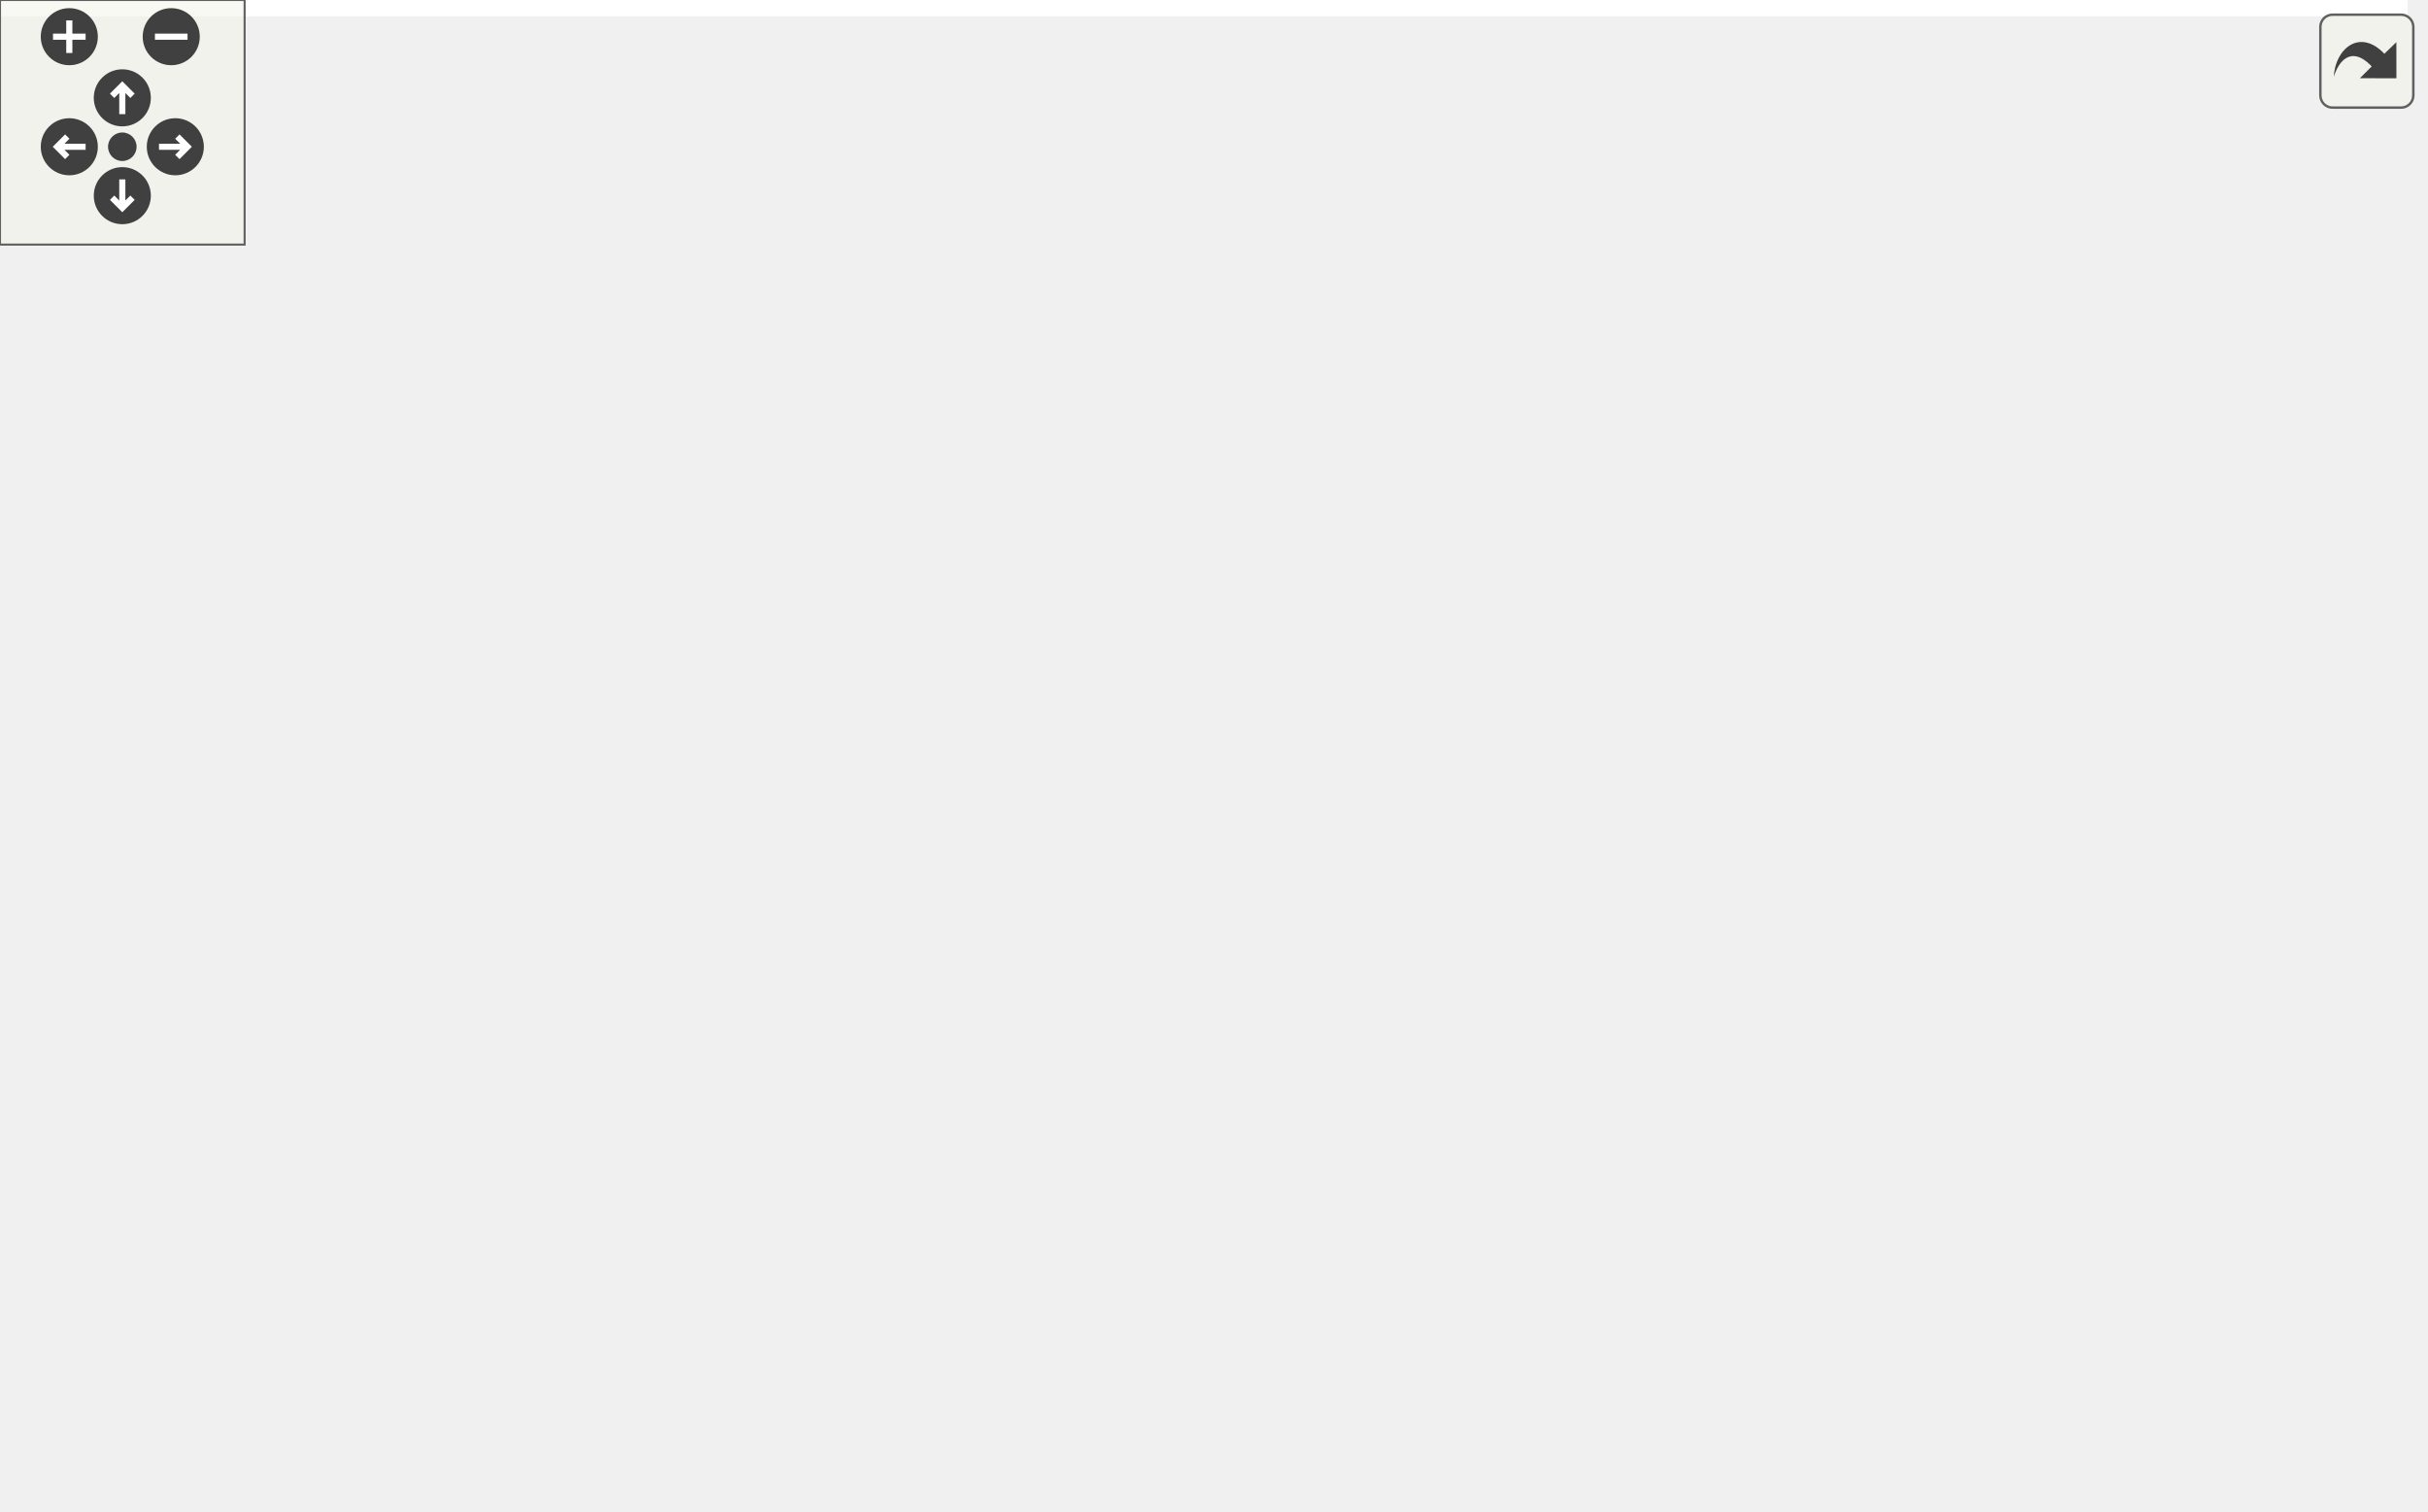
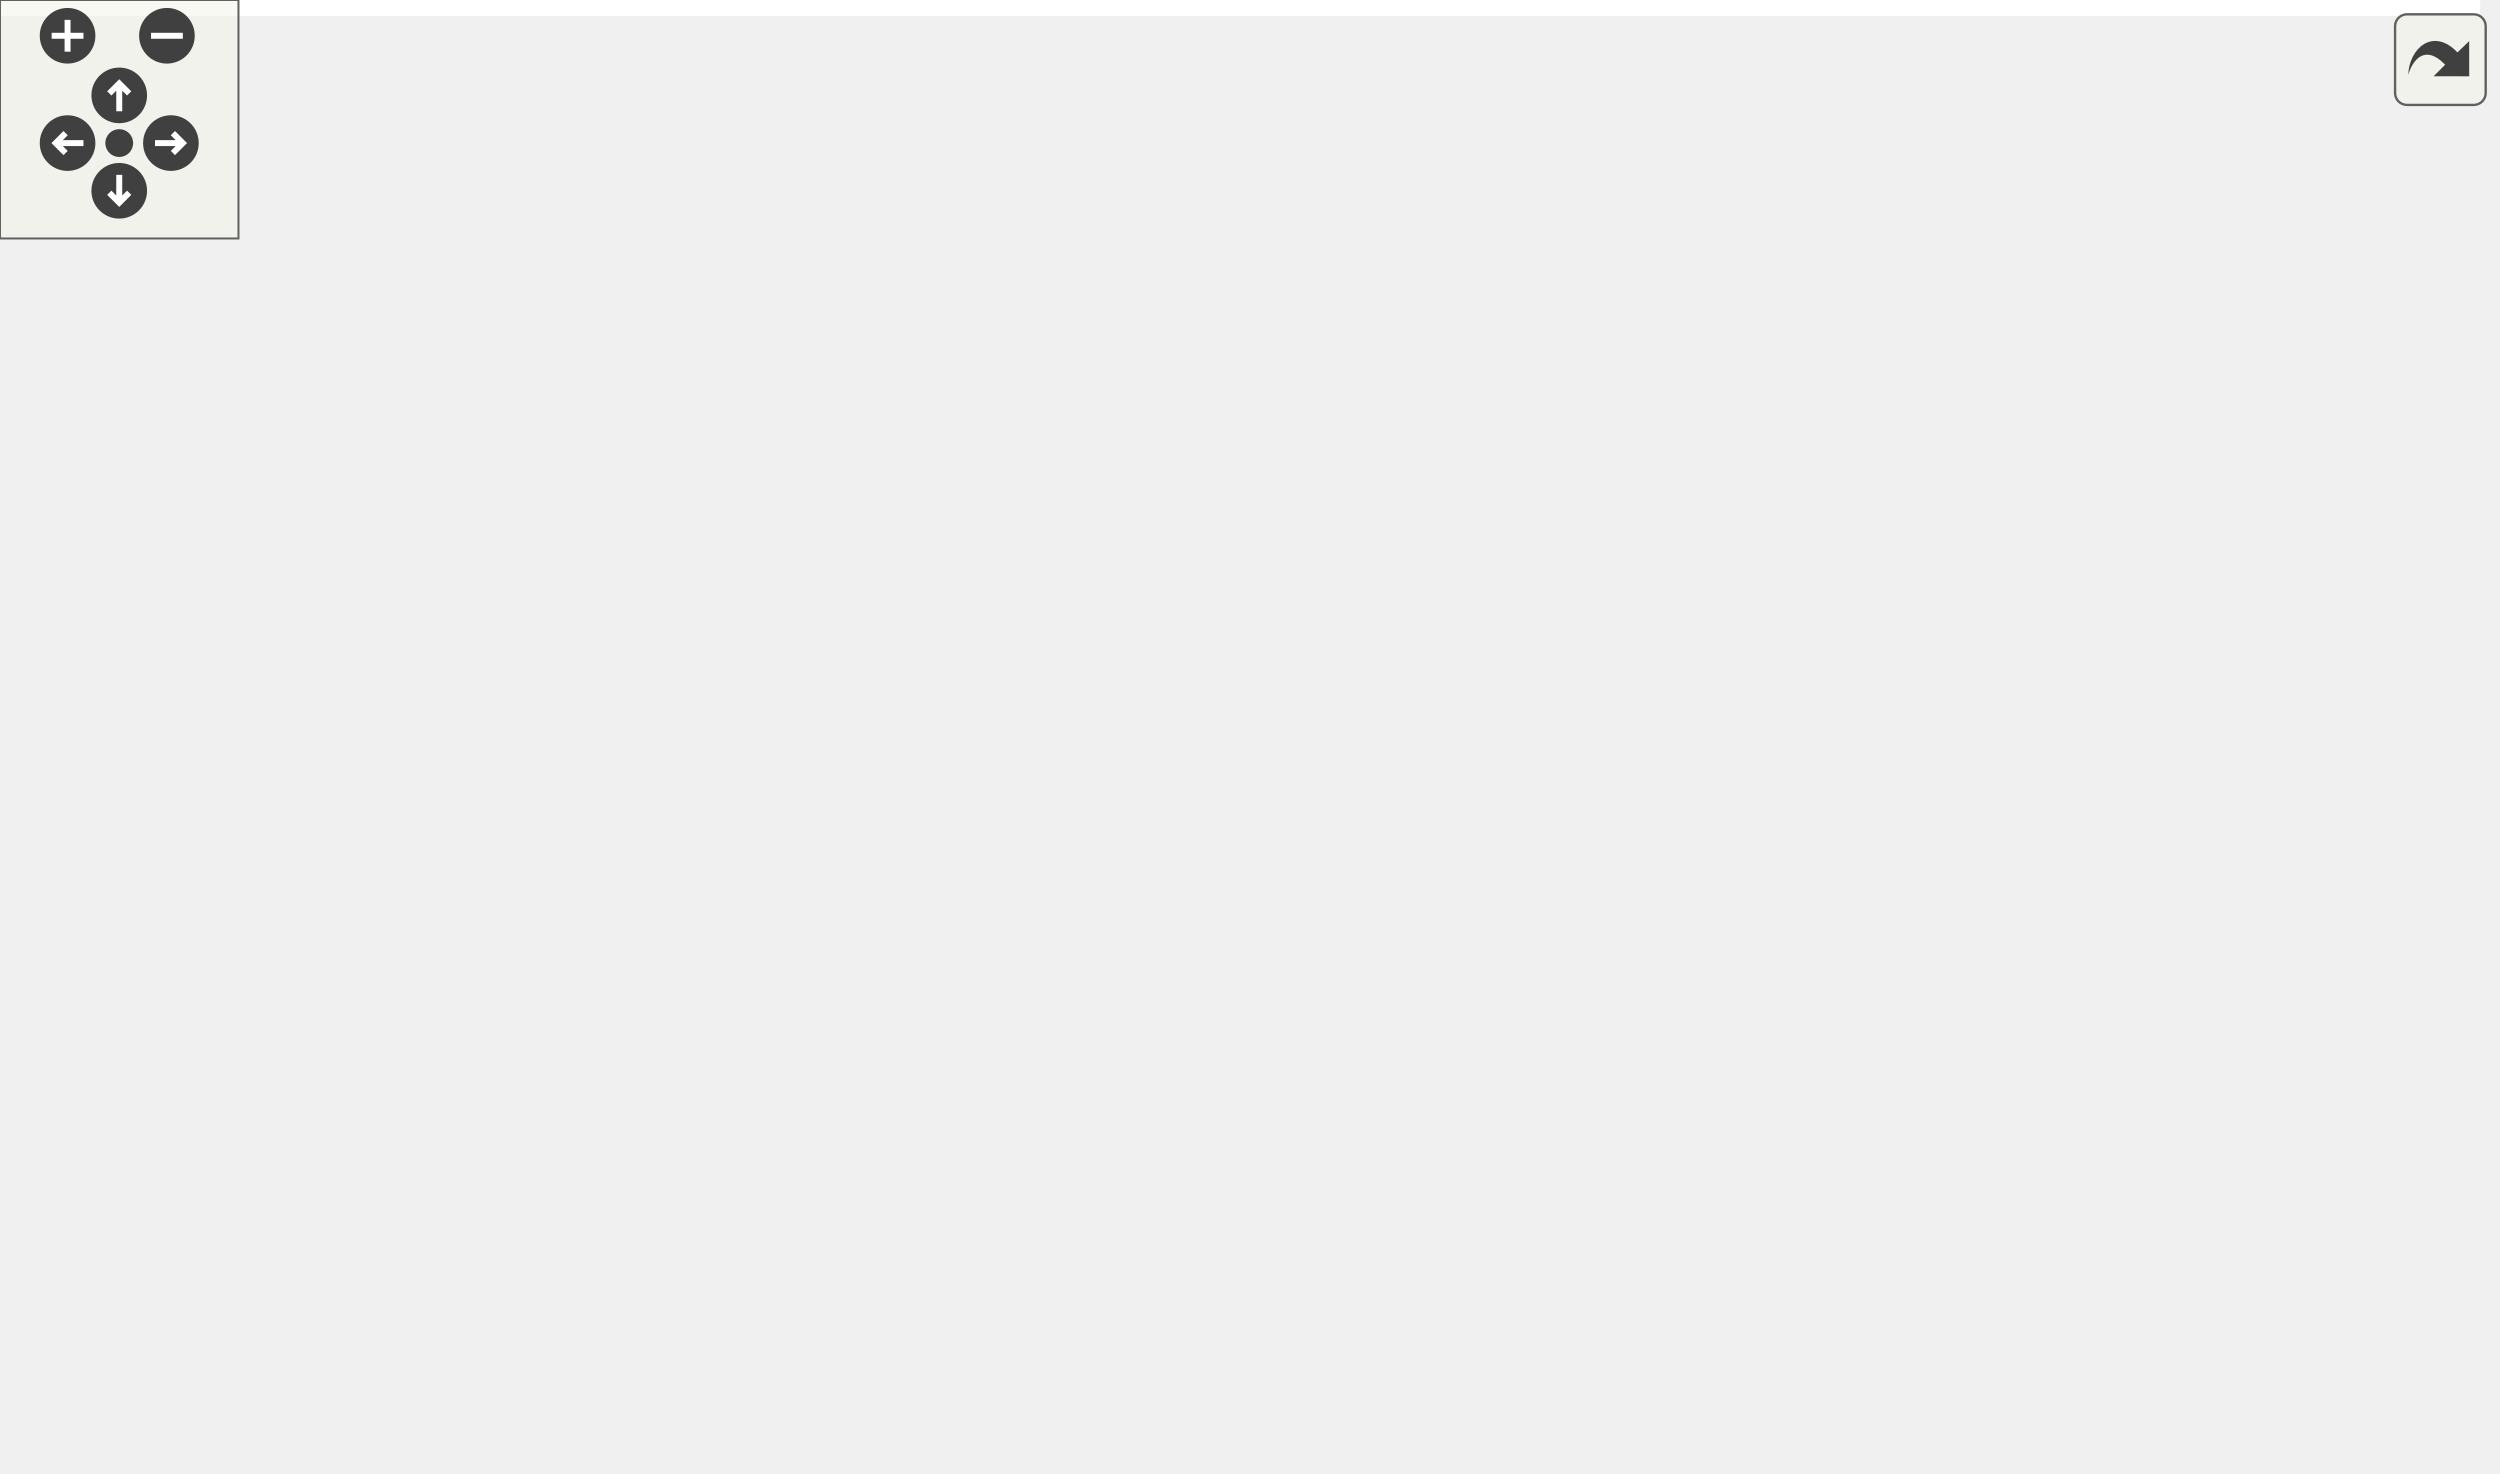
<svg xmlns="http://www.w3.org/2000/svg" xmlns:xlink="http://www.w3.org/1999/xlink" id="main" version="1.1" xml:space="preserve">
  <style type="text/css">
.edge:hover path { stroke: red; }
.edge:hover polygon { stroke: red; fill: red; }
</style>
  <defs>
    <circle id="rim" cx="0" cy="0" r="7" />
    <circle id="rim2" cx="0" cy="0" r="3.5" />
    <g id="zoomPlus">
      <use xlink:href="#rim" fill="#404040">
        <set attributeName="fill" to="#808080" begin="zoomplus.mouseover" end="zoomplus.mouseout" />
      </use>
      <path d="M-4,0h8M0,-4v8" fill="none" stroke="white" stroke-width="1.5" pointer-events="none" />
    </g>
    <g id="zoomMin">
      <use xlink:href="#rim" fill="#404040">
        <set attributeName="fill" to="#808080" begin="zoomminus.mouseover" end="zoomminus.mouseout" />
      </use>
      <path d="M-4,0h8" fill="none" stroke="white" stroke-width="1.5" pointer-events="none" />
    </g>
    <g id="dirArrow">
      <path fill="none" stroke="white" stroke-width="1.5" d="M0,-3.0v7 M-2.5,-0.5L0,-3.0L2.5,-0.5" />
    </g>
    <g id="resetDef">
      <use xlink:href="#rim2" fill="#404040">
        <set attributeName="fill" to="#808080" begin="reset.mouseover" end="reset.mouseout" />
      </use>
    </g>
  </defs>
  <svg id="graph" class="graph">
    <g id="viewport">
-       <polygon fill="white" stroke="transparent" points="-4,4 -4,-310 590.55,-310 590.55,4 -4,4" />
+       <polygon fill="white" stroke="transparent" points="-4,4 -4,-310 624,-310 624,4 -4,4" />
      <g id="node1" class="node">
        <g id="a_node1">
          <a xlink:title="The SoXEffectParameterMap specification defines a map of string keys and associated values of SoXEffe...">
-             <polygon fill="#bfbfbf" stroke="black" points="227.05,-285.5 227.05,-305.5 373.05,-305.5 373.05,-285.5 227.05,-285.5" />
-             <text text-anchor="middle" x="300.05" y="-292.7" font-family="Helvetica,sans-Serif" font-size="11.00">SoXEffectParameterMap.h</text>
+             <polygon fill="#bfbfbf" stroke="black" points="259,-285.5 259,-305.5 405,-305.5 405,-285.5 259,-285.5" />
+             <text text-anchor="middle" x="332" y="-292.7" font-family="Helvetica,sans-Serif" font-size="11.00">SoXEffectParameterMap.h</text>
          </a>
        </g>
      </g>
      <g id="node2" class="node">
        <g id="a_node2">
          <a xlink:href="_dictionary_8h.html" target="_top" xlink:title="The Dictionary specification defines maps from string keys to string values.">
-             <polygon fill="white" stroke="black" points="179.05,-228.5 179.05,-248.5 253.05,-248.5 253.05,-228.5 179.05,-228.5" />
-             <text text-anchor="middle" x="216.05" y="-235.7" font-family="Helvetica,sans-Serif" font-size="11.00">Dictionary.h</text>
+             <polygon fill="white" stroke="black" points="211,-228.5 211,-248.5 285,-248.5 285,-228.5 211,-228.5" />
+             <text text-anchor="middle" x="248" y="-235.7" font-family="Helvetica,sans-Serif" font-size="11.00">Dictionary.h</text>
          </a>
        </g>
      </g>
      <g id="edge1" class="edge">
-         <path fill="none" stroke="midnightblue" d="M286.18,-285.42C273.29,-276.98 253.86,-264.26 238.72,-254.34" />
-         <polygon fill="midnightblue" stroke="midnightblue" points="240.23,-251.15 229.95,-248.6 236.39,-257 240.23,-251.15" />
+         <path fill="none" stroke="midnightblue" d="M318.13,-285.42C305.24,-276.98 285.81,-264.26 270.67,-254.34" />
+         <polygon fill="midnightblue" stroke="midnightblue" points="272.17,-251.15 261.89,-248.6 268.34,-257 272.17,-251.15" />
      </g>
      <g id="node4" class="node">
        <g id="a_node4">
          <a xlink:href="_real_8h.html" target="_top" xlink:title="The Real specification defines a value object type for real values.">
-             <polygon fill="white" stroke="black" points="276.05,-228.5 276.05,-248.5 324.05,-248.5 324.05,-228.5 276.05,-228.5" />
-             <text text-anchor="middle" x="300.05" y="-235.7" font-family="Helvetica,sans-Serif" font-size="11.00">Real.h</text>
+             <polygon fill="white" stroke="black" points="308,-228.5 308,-248.5 356,-248.5 356,-228.5 308,-228.5" />
+             <text text-anchor="middle" x="332" y="-235.7" font-family="Helvetica,sans-Serif" font-size="11.00">Real.h</text>
          </a>
        </g>
      </g>
      <g id="edge3" class="edge">
-         <path fill="none" stroke="midnightblue" d="M300.05,-285.42C300.05,-278.22 300.05,-267.9 300.05,-258.86" />
-         <polygon fill="midnightblue" stroke="midnightblue" points="303.55,-258.78 300.05,-248.78 296.55,-258.78 303.55,-258.78" />
+         <path fill="none" stroke="midnightblue" d="M332,-285.42C332,-278.22 332,-267.9 332,-258.86" />
+         <polygon fill="midnightblue" stroke="midnightblue" points="335.5,-258.78 332,-248.78 328.5,-258.78 335.5,-258.78" />
      </g>
      <g id="node14" class="node">
        <g id="a_node14">
          <a xlink:href="_string_set_8h.html" target="_top" xlink:title="The StringSet specification defines sets of string values with no duplicates and only simple containm...">
-             <polygon fill="white" stroke="black" points="366.55,-228.5 366.55,-248.5 437.55,-248.5 437.55,-228.5 366.55,-228.5" />
-             <text text-anchor="middle" x="402.05" y="-235.7" font-family="Helvetica,sans-Serif" font-size="11.00">StringSet.h</text>
-           </a>
-         </g>
-       </g>
-       <g id="edge17" class="edge">
-         <path fill="none" stroke="midnightblue" d="M316.9,-285.42C333.06,-276.7 357.71,-263.41 376.33,-253.37" />
-         <polygon fill="midnightblue" stroke="midnightblue" points="378.04,-256.42 385.19,-248.6 374.72,-250.26 378.04,-256.42" />
+             <polygon fill="white" stroke="black" points="384.5,-228.5 384.5,-248.5 455.5,-248.5 455.5,-228.5 384.5,-228.5" />
+             <text text-anchor="middle" x="420" y="-235.7" font-family="Helvetica,sans-Serif" font-size="11.00">StringSet.h</text>
+           </a>
+         </g>
+       </g>
+       <g id="edge16" class="edge">
+         <path fill="none" stroke="midnightblue" d="M346.53,-285.42C360.16,-276.9 380.77,-264.02 396.7,-254.06" />
+         <polygon fill="midnightblue" stroke="midnightblue" points="398.82,-256.86 405.45,-248.6 395.11,-250.93 398.82,-256.86" />
      </g>
      <g id="node3" class="node">
        <g id="a_node3">
          <a xlink:title=" ">
-             <polygon fill="white" stroke="#bfbfbf" points="144.05,-171.5 144.05,-191.5 228.05,-191.5 228.05,-171.5 144.05,-171.5" />
-             <text text-anchor="middle" x="186.05" y="-178.7" font-family="Helvetica,sans-Serif" font-size="11.00">GenericMap.h</text>
+             <polygon fill="white" stroke="#bfbfbf" points="200,-171.5 200,-191.5 284,-191.5 284,-171.5 200,-171.5" />
+             <text text-anchor="middle" x="242" y="-178.7" font-family="Helvetica,sans-Serif" font-size="11.00">GenericMap.h</text>
          </a>
        </g>
      </g>
      <g id="edge2" class="edge">
-         <path fill="none" stroke="midnightblue" d="M211.1,-228.42C207,-220.9 201.04,-209.98 195.97,-200.68" />
-         <polygon fill="midnightblue" stroke="midnightblue" points="198.98,-198.88 191.12,-191.78 192.83,-202.23 198.98,-198.88" />
+         <path fill="none" stroke="midnightblue" d="M247.01,-228.42C246.22,-221.22 245.1,-210.9 244.11,-201.86" />
+         <polygon fill="midnightblue" stroke="midnightblue" points="247.58,-201.34 243.01,-191.78 240.62,-202.1 247.58,-201.34" />
      </g>
      <g id="node5" class="node">
        <g id="a_node5">
-           <a xlink:title=" ">
-             <polygon fill="white" stroke="#bfbfbf" points="310.55,-57.5 310.55,-77.5 357.55,-77.5 357.55,-57.5 310.55,-57.5" />
-             <text text-anchor="middle" x="334.05" y="-64.7" font-family="Helvetica,sans-Serif" font-size="11.00">cmath</text>
+           <a xlink:href="_integer_8h.html" target="_top" xlink:title="The Integer specification and body provides a value object type for ints.">
+             <polygon fill="white" stroke="black" points="302.5,-171.5 302.5,-191.5 361.5,-191.5 361.5,-171.5 302.5,-171.5" />
+             <text text-anchor="middle" x="332" y="-178.7" font-family="Helvetica,sans-Serif" font-size="11.00">Integer.h</text>
          </a>
        </g>
      </g>
      <g id="edge4" class="edge">
-         <path fill="none" stroke="midnightblue" d="M303.33,-228.19C306.45,-219.07 311.08,-204.72 314.05,-192 322.59,-155.48 328.71,-112.05 331.79,-87.63" />
-         <polygon fill="midnightblue" stroke="midnightblue" points="335.28,-87.92 333.02,-77.57 328.33,-87.07 335.28,-87.92" />
+         <path fill="none" stroke="midnightblue" d="M332,-228.42C332,-221.22 332,-210.9 332,-201.86" />
+         <polygon fill="midnightblue" stroke="midnightblue" points="335.5,-201.78 332,-191.78 328.5,-201.78 335.5,-201.78" />
      </g>
      <g id="node6" class="node">
        <g id="a_node6">
-           <a xlink:href="_integer_8h.html" target="_top" xlink:title="The Integer specification and body provides a value object type for ints.">
-             <polygon fill="white" stroke="black" points="246.55,-171.5 246.55,-191.5 305.55,-191.5 305.55,-171.5 246.55,-171.5" />
-             <text text-anchor="middle" x="276.05" y="-178.7" font-family="Helvetica,sans-Serif" font-size="11.00">Integer.h</text>
+           <a xlink:title=" ">
+             <polygon fill="white" stroke="#bfbfbf" points="308.5,-57.5 308.5,-77.5 355.5,-77.5 355.5,-57.5 308.5,-57.5" />
+             <text text-anchor="middle" x="332" y="-64.7" font-family="Helvetica,sans-Serif" font-size="11.00">cmath</text>
          </a>
        </g>
      </g>
      <g id="edge5" class="edge">
-         <path fill="none" stroke="midnightblue" d="M296.09,-228.42C292.84,-220.98 288.15,-210.21 284.12,-200.97" />
-         <polygon fill="midnightblue" stroke="midnightblue" points="287.31,-199.55 280.1,-191.78 280.89,-202.34 287.31,-199.55" />
-       </g>
-       <g id="edge6" class="edge">
-         <path fill="none" stroke="midnightblue" d="M280.8,-171.33C290.36,-152.88 312.09,-110.92 324.63,-86.69" />
-         <polygon fill="midnightblue" stroke="midnightblue" points="327.75,-88.28 329.24,-77.79 321.54,-85.06 327.75,-88.28" />
+         <path fill="none" stroke="midnightblue" d="M332,-171.33C332,-153.2 332,-112.41 332,-88" />
+         <polygon fill="midnightblue" stroke="midnightblue" points="335.5,-87.79 332,-77.79 328.5,-87.79 335.5,-87.79" />
      </g>
      <g id="node7" class="node">
        <g id="a_node7">
          <a xlink:title=" ">
-             <polygon fill="white" stroke="#bfbfbf" points="11.05,-0.5 11.05,-20.5 75.05,-20.5 75.05,-0.5 11.05,-0.5" />
-             <text text-anchor="middle" x="43.05" y="-7.7" font-family="Helvetica,sans-Serif" font-size="11.00">stdexcept</text>
-           </a>
-         </g>
-       </g>
-       <g id="edge7" class="edge">
-         <path fill="none" stroke="midnightblue" d="M246.54,-171.46C179.12,-150.53 18.53,-98.93 4.05,-78 -7.45,-61.38 8.2,-41.22 22.96,-27.49" />
-         <polygon fill="midnightblue" stroke="midnightblue" points="25.65,-29.79 30.89,-20.58 21.05,-24.51 25.65,-29.79" />
+             <polygon fill="white" stroke="#bfbfbf" points="271,-0.5 271,-20.5 335,-20.5 335,-0.5 271,-0.5" />
+             <text text-anchor="middle" x="303" y="-7.7" font-family="Helvetica,sans-Serif" font-size="11.00">stdexcept</text>
+           </a>
+         </g>
+       </g>
+       <g id="edge6" class="edge">
+         <path fill="none" stroke="midnightblue" d="M338.56,-171.36C352.85,-150.23 383.96,-96.79 364,-57 357.3,-43.64 344.6,-33.2 332.52,-25.71" />
+         <polygon fill="midnightblue" stroke="midnightblue" points="333.93,-22.48 323.51,-20.56 330.45,-28.56 333.93,-22.48" />
      </g>
      <g id="node8" class="node">
        <g id="a_node8">
          <a xlink:href="_natural_8h.html" target="_top" xlink:title="The Natural specification and body provides a value object type for naturals (positive integers with ...">
-             <polygon fill="white" stroke="black" points="208.05,-114.5 208.05,-134.5 268.05,-134.5 268.05,-114.5 208.05,-114.5" />
-             <text text-anchor="middle" x="238.05" y="-121.7" font-family="Helvetica,sans-Serif" font-size="11.00">Natural.h</text>
-           </a>
-         </g>
+             <polygon fill="white" stroke="black" points="225,-114.5 225,-134.5 285,-134.5 285,-114.5 225,-114.5" />
+             <text text-anchor="middle" x="255" y="-121.7" font-family="Helvetica,sans-Serif" font-size="11.00">Natural.h</text>
+           </a>
+         </g>
+       </g>
+       <g id="edge7" class="edge">
+         <path fill="none" stroke="midnightblue" d="M319.29,-171.42C307.58,-163.06 290,-150.5 276.17,-140.62" />
+         <polygon fill="midnightblue" stroke="midnightblue" points="277.91,-137.56 267.73,-134.6 273.84,-143.26 277.91,-137.56" />
      </g>
      <g id="edge8" class="edge">
-         <path fill="none" stroke="midnightblue" d="M269.78,-171.42C264.48,-163.74 256.72,-152.52 250.21,-143.09" />
-         <polygon fill="midnightblue" stroke="midnightblue" points="253.03,-141.02 244.47,-134.78 247.27,-145 253.03,-141.02" />
-       </g>
-       <g id="edge9" class="edge">
-         <path fill="none" stroke="midnightblue" d="M253.91,-114.42C268.91,-105.82 291.68,-92.78 309.12,-82.78" />
-         <polygon fill="midnightblue" stroke="midnightblue" points="311.24,-85.6 318.18,-77.6 307.76,-79.53 311.24,-85.6" />
+         <path fill="none" stroke="midnightblue" d="M267.71,-114.42C279.42,-106.06 297,-93.5 310.83,-83.62" />
+         <polygon fill="midnightblue" stroke="midnightblue" points="313.16,-86.26 319.27,-77.6 309.09,-80.56 313.16,-86.26" />
      </g>
      <g id="node9" class="node">
        <g id="a_node9">
          <a xlink:href="_assertion_8h.html" target="_top" xlink:title="The Assertion specification defines macros for pre- and postconditions in functions or methods.">
-             <polygon fill="white" stroke="black" points="134.55,-57.5 134.55,-77.5 205.55,-77.5 205.55,-57.5 134.55,-57.5" />
-             <text text-anchor="middle" x="170.05" y="-64.7" font-family="Helvetica,sans-Serif" font-size="11.00">Assertion.h</text>
-           </a>
-         </g>
-       </g>
-       <g id="edge10" class="edge">
-         <path fill="none" stroke="midnightblue" d="M226.82,-114.42C216.65,-106.19 201.44,-93.88 189.32,-84.08" />
-         <polygon fill="midnightblue" stroke="midnightblue" points="191.5,-81.35 181.53,-77.78 187.1,-86.79 191.5,-81.35" />
+             <polygon fill="white" stroke="black" points="219.5,-57.5 219.5,-77.5 290.5,-77.5 290.5,-57.5 219.5,-57.5" />
+             <text text-anchor="middle" x="255" y="-64.7" font-family="Helvetica,sans-Serif" font-size="11.00">Assertion.h</text>
+           </a>
+         </g>
+       </g>
+       <g id="edge9" class="edge">
+         <path fill="none" stroke="midnightblue" d="M255,-114.42C255,-107.22 255,-96.9 255,-87.86" />
+         <polygon fill="midnightblue" stroke="midnightblue" points="258.5,-87.78 255,-77.78 251.5,-87.78 258.5,-87.78" />
      </g>
      <g id="node11" class="node">
        <g id="a_node11">
          <a xlink:title=" ">
-             <polygon fill="white" stroke="#bfbfbf" points="13.55,-57.5 13.55,-77.5 116.55,-77.5 116.55,-57.5 13.55,-57.5" />
-             <text text-anchor="middle" x="65.05" y="-64.7" font-family="Helvetica,sans-Serif" font-size="11.00">GenericNumber.h</text>
-           </a>
-         </g>
-       </g>
-       <g id="edge13" class="edge">
-         <path fill="none" stroke="midnightblue" d="M209.49,-114.42C180.48,-105.19 135.38,-90.86 103.3,-80.66" />
-         <polygon fill="midnightblue" stroke="midnightblue" points="103.97,-77.2 93.38,-77.5 101.85,-83.87 103.97,-77.2" />
+             <polygon fill="white" stroke="#bfbfbf" points="98.5,-57.5 98.5,-77.5 201.5,-77.5 201.5,-57.5 98.5,-57.5" />
+             <text text-anchor="middle" x="150" y="-64.7" font-family="Helvetica,sans-Serif" font-size="11.00">GenericNumber.h</text>
+           </a>
+         </g>
+       </g>
+       <g id="edge12" class="edge">
+         <path fill="none" stroke="midnightblue" d="M237.66,-114.42C221.02,-105.7 195.65,-92.41 176.48,-82.37" />
+         <polygon fill="midnightblue" stroke="midnightblue" points="177.85,-79.14 167.36,-77.6 174.6,-85.34 177.85,-79.14" />
      </g>
      <g id="node12" class="node">
        <g id="a_node12">
          <a xlink:href="_my_string_8h.html" target="_top" xlink:title="The String specification defines a standard string type.">
-             <polygon fill="white" stroke="black" points="224.05,-57.5 224.05,-77.5 292.05,-77.5 292.05,-57.5 224.05,-57.5" />
-             <text text-anchor="middle" x="258.05" y="-64.7" font-family="Helvetica,sans-Serif" font-size="11.00">MyString.h</text>
-           </a>
-         </g>
-       </g>
-       <g id="edge14" class="edge">
-         <path fill="none" stroke="midnightblue" d="M241.36,-114.42C244.03,-107.06 247.89,-96.44 251.23,-87.27" />
-         <polygon fill="midnightblue" stroke="midnightblue" points="254.55,-88.37 254.68,-77.78 247.97,-85.98 254.55,-88.37" />
-       </g>
-       <g id="edge11" class="edge">
-         <path fill="none" stroke="midnightblue" d="M149.08,-57.42C128.49,-48.5 96.86,-34.8 73.5,-24.69" />
-         <polygon fill="midnightblue" stroke="midnightblue" points="74.62,-21.36 64.06,-20.6 71.84,-27.78 74.62,-21.36" />
+             <polygon fill="white" stroke="black" points="12,-57.5 12,-77.5 80,-77.5 80,-57.5 12,-57.5" />
+             <text text-anchor="middle" x="46" y="-64.7" font-family="Helvetica,sans-Serif" font-size="11.00">MyString.h</text>
+           </a>
+         </g>
+       </g>
+       <g id="edge13" class="edge">
+         <path fill="none" stroke="midnightblue" d="M224.61,-115.5C189.23,-106.19 130.5,-90.74 90.1,-80.11" />
+         <polygon fill="midnightblue" stroke="midnightblue" points="90.81,-76.67 80.25,-77.51 89.03,-83.44 90.81,-76.67" />
+       </g>
+       <g id="edge10" class="edge">
+         <path fill="none" stroke="midnightblue" d="M262.93,-57.42C269.76,-49.58 279.82,-38.06 288.15,-28.51" />
+         <polygon fill="midnightblue" stroke="midnightblue" points="290.96,-30.62 294.9,-20.78 285.69,-26.01 290.96,-30.62" />
      </g>
      <g id="node10" class="node">
        <g id="a_node10">
          <a xlink:title=" ">
-             <polygon fill="white" stroke="#bfbfbf" points="149.05,-0.5 149.05,-20.5 193.05,-20.5 193.05,-0.5 149.05,-0.5" />
-             <text text-anchor="middle" x="171.05" y="-7.7" font-family="Helvetica,sans-Serif" font-size="11.00">string</text>
-           </a>
-         </g>
-       </g>
-       <g id="edge12" class="edge">
-         <path fill="none" stroke="midnightblue" d="M170.22,-57.42C170.35,-50.22 170.54,-39.9 170.7,-30.86" />
-         <polygon fill="midnightblue" stroke="midnightblue" points="174.2,-30.84 170.89,-20.78 167.2,-30.71 174.2,-30.84" />
-       </g>
-       <g id="edge15" class="edge">
-         <path fill="none" stroke="midnightblue" d="M243.69,-57.42C230.21,-48.9 209.83,-36.02 194.09,-26.06" />
-         <polygon fill="midnightblue" stroke="midnightblue" points="195.76,-22.98 185.44,-20.6 192.02,-28.9 195.76,-22.98" />
+             <polygon fill="white" stroke="#bfbfbf" points="184,-0.5 184,-20.5 228,-20.5 228,-0.5 184,-0.5" />
+             <text text-anchor="middle" x="206" y="-7.7" font-family="Helvetica,sans-Serif" font-size="11.00">string</text>
+           </a>
+         </g>
+       </g>
+       <g id="edge11" class="edge">
+         <path fill="none" stroke="midnightblue" d="M246.91,-57.42C239.93,-49.58 229.66,-38.06 221.16,-28.51" />
+         <polygon fill="midnightblue" stroke="midnightblue" points="223.53,-25.92 214.27,-20.78 218.31,-30.57 223.53,-25.92" />
+       </g>
+       <g id="edge14" class="edge">
+         <path fill="none" stroke="midnightblue" d="M72.42,-57.42C100.41,-47.8 144.6,-32.61 174.41,-22.36" />
+         <polygon fill="midnightblue" stroke="midnightblue" points="175.6,-25.65 183.92,-19.09 173.33,-19.03 175.6,-25.65" />
      </g>
      <g id="node13" class="node">
        <g id="a_node13">
          <a xlink:href="_global_macros_8h.html" target="_top" xlink:title="The GlobalMacros specification defines simple macros (e.g. for parameter modes).">
-             <polygon fill="white" stroke="black" points="212.05,-0.5 212.05,-20.5 304.05,-20.5 304.05,-0.5 212.05,-0.5" />
-             <text text-anchor="middle" x="258.05" y="-7.7" font-family="Helvetica,sans-Serif" font-size="11.00">GlobalMacros.h</text>
-           </a>
-         </g>
-       </g>
-       <g id="edge16" class="edge">
-         <path fill="none" stroke="midnightblue" d="M258.05,-57.42C258.05,-50.22 258.05,-39.9 258.05,-30.86" />
-         <polygon fill="midnightblue" stroke="midnightblue" points="261.55,-30.78 258.05,-20.78 254.55,-30.78 261.55,-30.78" />
+             <polygon fill="white" stroke="black" points="0,-0.5 0,-20.5 92,-20.5 92,-0.5 0,-0.5" />
+             <text text-anchor="middle" x="46" y="-7.7" font-family="Helvetica,sans-Serif" font-size="11.00">GlobalMacros.h</text>
+           </a>
+         </g>
+       </g>
+       <g id="edge15" class="edge">
+         <path fill="none" stroke="midnightblue" d="M46,-57.42C46,-50.22 46,-39.9 46,-30.86" />
+         <polygon fill="midnightblue" stroke="midnightblue" points="49.5,-30.78 46,-20.78 42.5,-30.78 49.5,-30.78" />
      </g>
      <g id="node15" class="node">
        <g id="a_node15">
          <a xlink:title=" ">
-             <polygon fill="white" stroke="#bfbfbf" points="362.05,-171.5 362.05,-191.5 442.05,-191.5 442.05,-171.5 362.05,-171.5" />
-             <text text-anchor="middle" x="402.05" y="-178.7" font-family="Helvetica,sans-Serif" font-size="11.00">GenericSet.h</text>
-           </a>
-         </g>
-       </g>
-       <g id="edge18" class="edge">
-         <path fill="none" stroke="midnightblue" d="M402.05,-228.42C402.05,-221.22 402.05,-210.9 402.05,-201.86" />
-         <polygon fill="midnightblue" stroke="midnightblue" points="405.55,-201.78 402.05,-191.78 398.55,-201.78 405.55,-201.78" />
+             <polygon fill="white" stroke="#bfbfbf" points="380,-171.5 380,-191.5 460,-191.5 460,-171.5 380,-171.5" />
+             <text text-anchor="middle" x="420" y="-178.7" font-family="Helvetica,sans-Serif" font-size="11.00">GenericSet.h</text>
+           </a>
+         </g>
+       </g>
+       <g id="edge17" class="edge">
+         <path fill="none" stroke="midnightblue" d="M420,-228.42C420,-221.22 420,-210.9 420,-201.86" />
+         <polygon fill="midnightblue" stroke="midnightblue" points="423.5,-201.78 420,-191.78 416.5,-201.78 423.5,-201.78" />
      </g>
      <g id="node16" class="node">
        <g id="a_node16">
          <a xlink:href="_string_list_8h.html" target="_top" xlink:title="The StringList specification defines lists of string values with zero-based arbitrary indexed access ...">
-             <polygon fill="white" stroke="black" points="460.55,-171.5 460.55,-191.5 531.55,-191.5 531.55,-171.5 460.55,-171.5" />
-             <text text-anchor="middle" x="496.05" y="-178.7" font-family="Helvetica,sans-Serif" font-size="11.00">StringList.h</text>
-           </a>
-         </g>
-       </g>
-       <g id="edge19" class="edge">
-         <path fill="none" stroke="midnightblue" d="M417.58,-228.42C432.27,-219.82 454.56,-206.78 471.64,-196.78" />
-         <polygon fill="midnightblue" stroke="midnightblue" points="473.64,-199.67 480.51,-191.6 470.11,-193.62 473.64,-199.67" />
+             <polygon fill="white" stroke="black" points="478.5,-171.5 478.5,-191.5 549.5,-191.5 549.5,-171.5 478.5,-171.5" />
+             <text text-anchor="middle" x="514" y="-178.7" font-family="Helvetica,sans-Serif" font-size="11.00">StringList.h</text>
+           </a>
+         </g>
+       </g>
+       <g id="edge18" class="edge">
+         <path fill="none" stroke="midnightblue" d="M435.52,-228.42C450.22,-219.82 472.51,-206.78 489.59,-196.78" />
+         <polygon fill="midnightblue" stroke="midnightblue" points="491.59,-199.67 498.45,-191.6 488.06,-193.62 491.59,-199.67" />
      </g>
      <g id="node17" class="node">
        <g id="a_node17">
          <a xlink:title=" ">
-             <polygon fill="white" stroke="#bfbfbf" points="409.05,-114.5 409.05,-134.5 487.05,-134.5 487.05,-114.5 409.05,-114.5" />
-             <text text-anchor="middle" x="448.05" y="-121.7" font-family="Helvetica,sans-Serif" font-size="11.00">initializer_list</text>
-           </a>
-         </g>
-       </g>
-       <g id="edge20" class="edge">
-         <path fill="none" stroke="midnightblue" d="M488.13,-171.42C481.29,-163.58 471.23,-152.06 462.9,-142.51" />
-         <polygon fill="midnightblue" stroke="midnightblue" points="465.36,-140.01 456.15,-134.78 460.09,-144.62 465.36,-140.01" />
+             <polygon fill="white" stroke="#bfbfbf" points="542,-114.5 542,-134.5 620,-134.5 620,-114.5 542,-114.5" />
+             <text text-anchor="middle" x="581" y="-121.7" font-family="Helvetica,sans-Serif" font-size="11.00">initializer_list</text>
+           </a>
+         </g>
+       </g>
+       <g id="edge19" class="edge">
+         <path fill="none" stroke="midnightblue" d="M525.06,-171.42C534.99,-163.27 549.79,-151.12 561.67,-141.37" />
+         <polygon fill="midnightblue" stroke="midnightblue" points="564.19,-143.83 569.7,-134.78 559.75,-138.42 564.19,-143.83" />
      </g>
      <g id="node18" class="node">
        <g id="a_node18">
          <a xlink:title=" ">
-             <polygon fill="white" stroke="#bfbfbf" points="505.55,-114.5 505.55,-134.5 586.55,-134.5 586.55,-114.5 505.55,-114.5" />
-             <text text-anchor="middle" x="546.05" y="-121.7" font-family="Helvetica,sans-Serif" font-size="11.00">GenericList.h</text>
-           </a>
-         </g>
-       </g>
-       <g id="edge21" class="edge">
-         <path fill="none" stroke="midnightblue" d="M504.31,-171.42C511.5,-163.5 522.12,-151.82 530.85,-142.23" />
-         <polygon fill="midnightblue" stroke="midnightblue" points="533.48,-144.53 537.62,-134.78 528.3,-139.82 533.48,-144.53" />
+             <polygon fill="white" stroke="#bfbfbf" points="442.5,-114.5 442.5,-134.5 523.5,-134.5 523.5,-114.5 442.5,-114.5" />
+             <text text-anchor="middle" x="483" y="-121.7" font-family="Helvetica,sans-Serif" font-size="11.00">GenericList.h</text>
+           </a>
+         </g>
+       </g>
+       <g id="edge20" class="edge">
+         <path fill="none" stroke="midnightblue" d="M508.88,-171.42C504.64,-163.9 498.49,-152.98 493.25,-143.68" />
+         <polygon fill="midnightblue" stroke="midnightblue" points="496.19,-141.77 488.23,-134.78 490.09,-145.21 496.19,-141.77" />
      </g>
    </g>
  </svg>
  <g id="navigator" transform="translate(0 0)" fill="#404254">
    <rect fill="#f2f5e9" fill-opacity="0.5" stroke="#606060" stroke-width=".5" x="0" y="0" width="60" height="60" />
    <use id="zoomplus" xlink:href="#zoomPlus" x="17" y="9" />
    <use id="zoomminus" xlink:href="#zoomMin" x="42" y="9" />
    <use id="reset" xlink:href="#resetDef" x="30" y="36" />
    <g id="arrowUp" xlink:href="#dirArrow" transform="translate(30 24)">
      <use xlink:href="#rim" fill="#404040">
        <set attributeName="fill" to="#808080" begin="arrowUp.mouseover" end="arrowUp.mouseout" />
      </use>
      <path fill="none" stroke="white" stroke-width="1.5" d="M0,-3.0v7 M-2.5,-0.5L0,-3.0L2.5,-0.5" />
    </g>
    <g id="arrowRight" xlink:href="#dirArrow" transform="rotate(90) translate(36 -43)">
      <use xlink:href="#rim" fill="#404040">
        <set attributeName="fill" to="#808080" begin="arrowRight.mouseover" end="arrowRight.mouseout" />
      </use>
      <path fill="none" stroke="white" stroke-width="1.5" d="M0,-3.0v7 M-2.5,-0.5L0,-3.0L2.5,-0.5" />
    </g>
    <g id="arrowDown" xlink:href="#dirArrow" transform="rotate(180) translate(-30 -48)">
      <use xlink:href="#rim" fill="#404040">
        <set attributeName="fill" to="#808080" begin="arrowDown.mouseover" end="arrowDown.mouseout" />
      </use>
      <path fill="none" stroke="white" stroke-width="1.5" d="M0,-3.0v7 M-2.5,-0.5L0,-3.0L2.5,-0.5" />
    </g>
    <g id="arrowLeft" xlink:href="#dirArrow" transform="rotate(270) translate(-36 17)">
      <use xlink:href="#rim" fill="#404040">
        <set attributeName="fill" to="#808080" begin="arrowLeft.mouseover" end="arrowLeft.mouseout" />
      </use>
      <path fill="none" stroke="white" stroke-width="1.5" d="M0,-3.0v7 M-2.5,-0.5L0,-3.0L2.5,-0.5" />
    </g>
  </g>
  <svg viewBox="0 0 15 15" width="100%" height="30px" preserveAspectRatio="xMaxYMin meet">
    <g id="arrow_out" transform="scale(0.3 0.3)">
      <a xlink:href="_so_x_effect_parameter_map_8h__incl_org.svg" target="_base">
        <rect id="button" ry="5" rx="5" y="6" x="6" height="38" width="38" fill="#f2f5e9" fill-opacity="0.5" stroke="#606060" stroke-width="1.0" />
        <path id="arrow" d="M 11.5,31.437 C 11.94,20.098 22.043,11.323 32.159,21.979 L 37.069,17.246 C 37.069,17.246 37.088,32 37.088,32 L 22.16,31.978 C 22.16,31.978 26.998,27.14 26.998,27.14 C 18.529,18.264 13.292,25.23 11.5,31.437 z" style="fill:#404040;" />
      </a>
    </g>
  </svg>
</svg>
